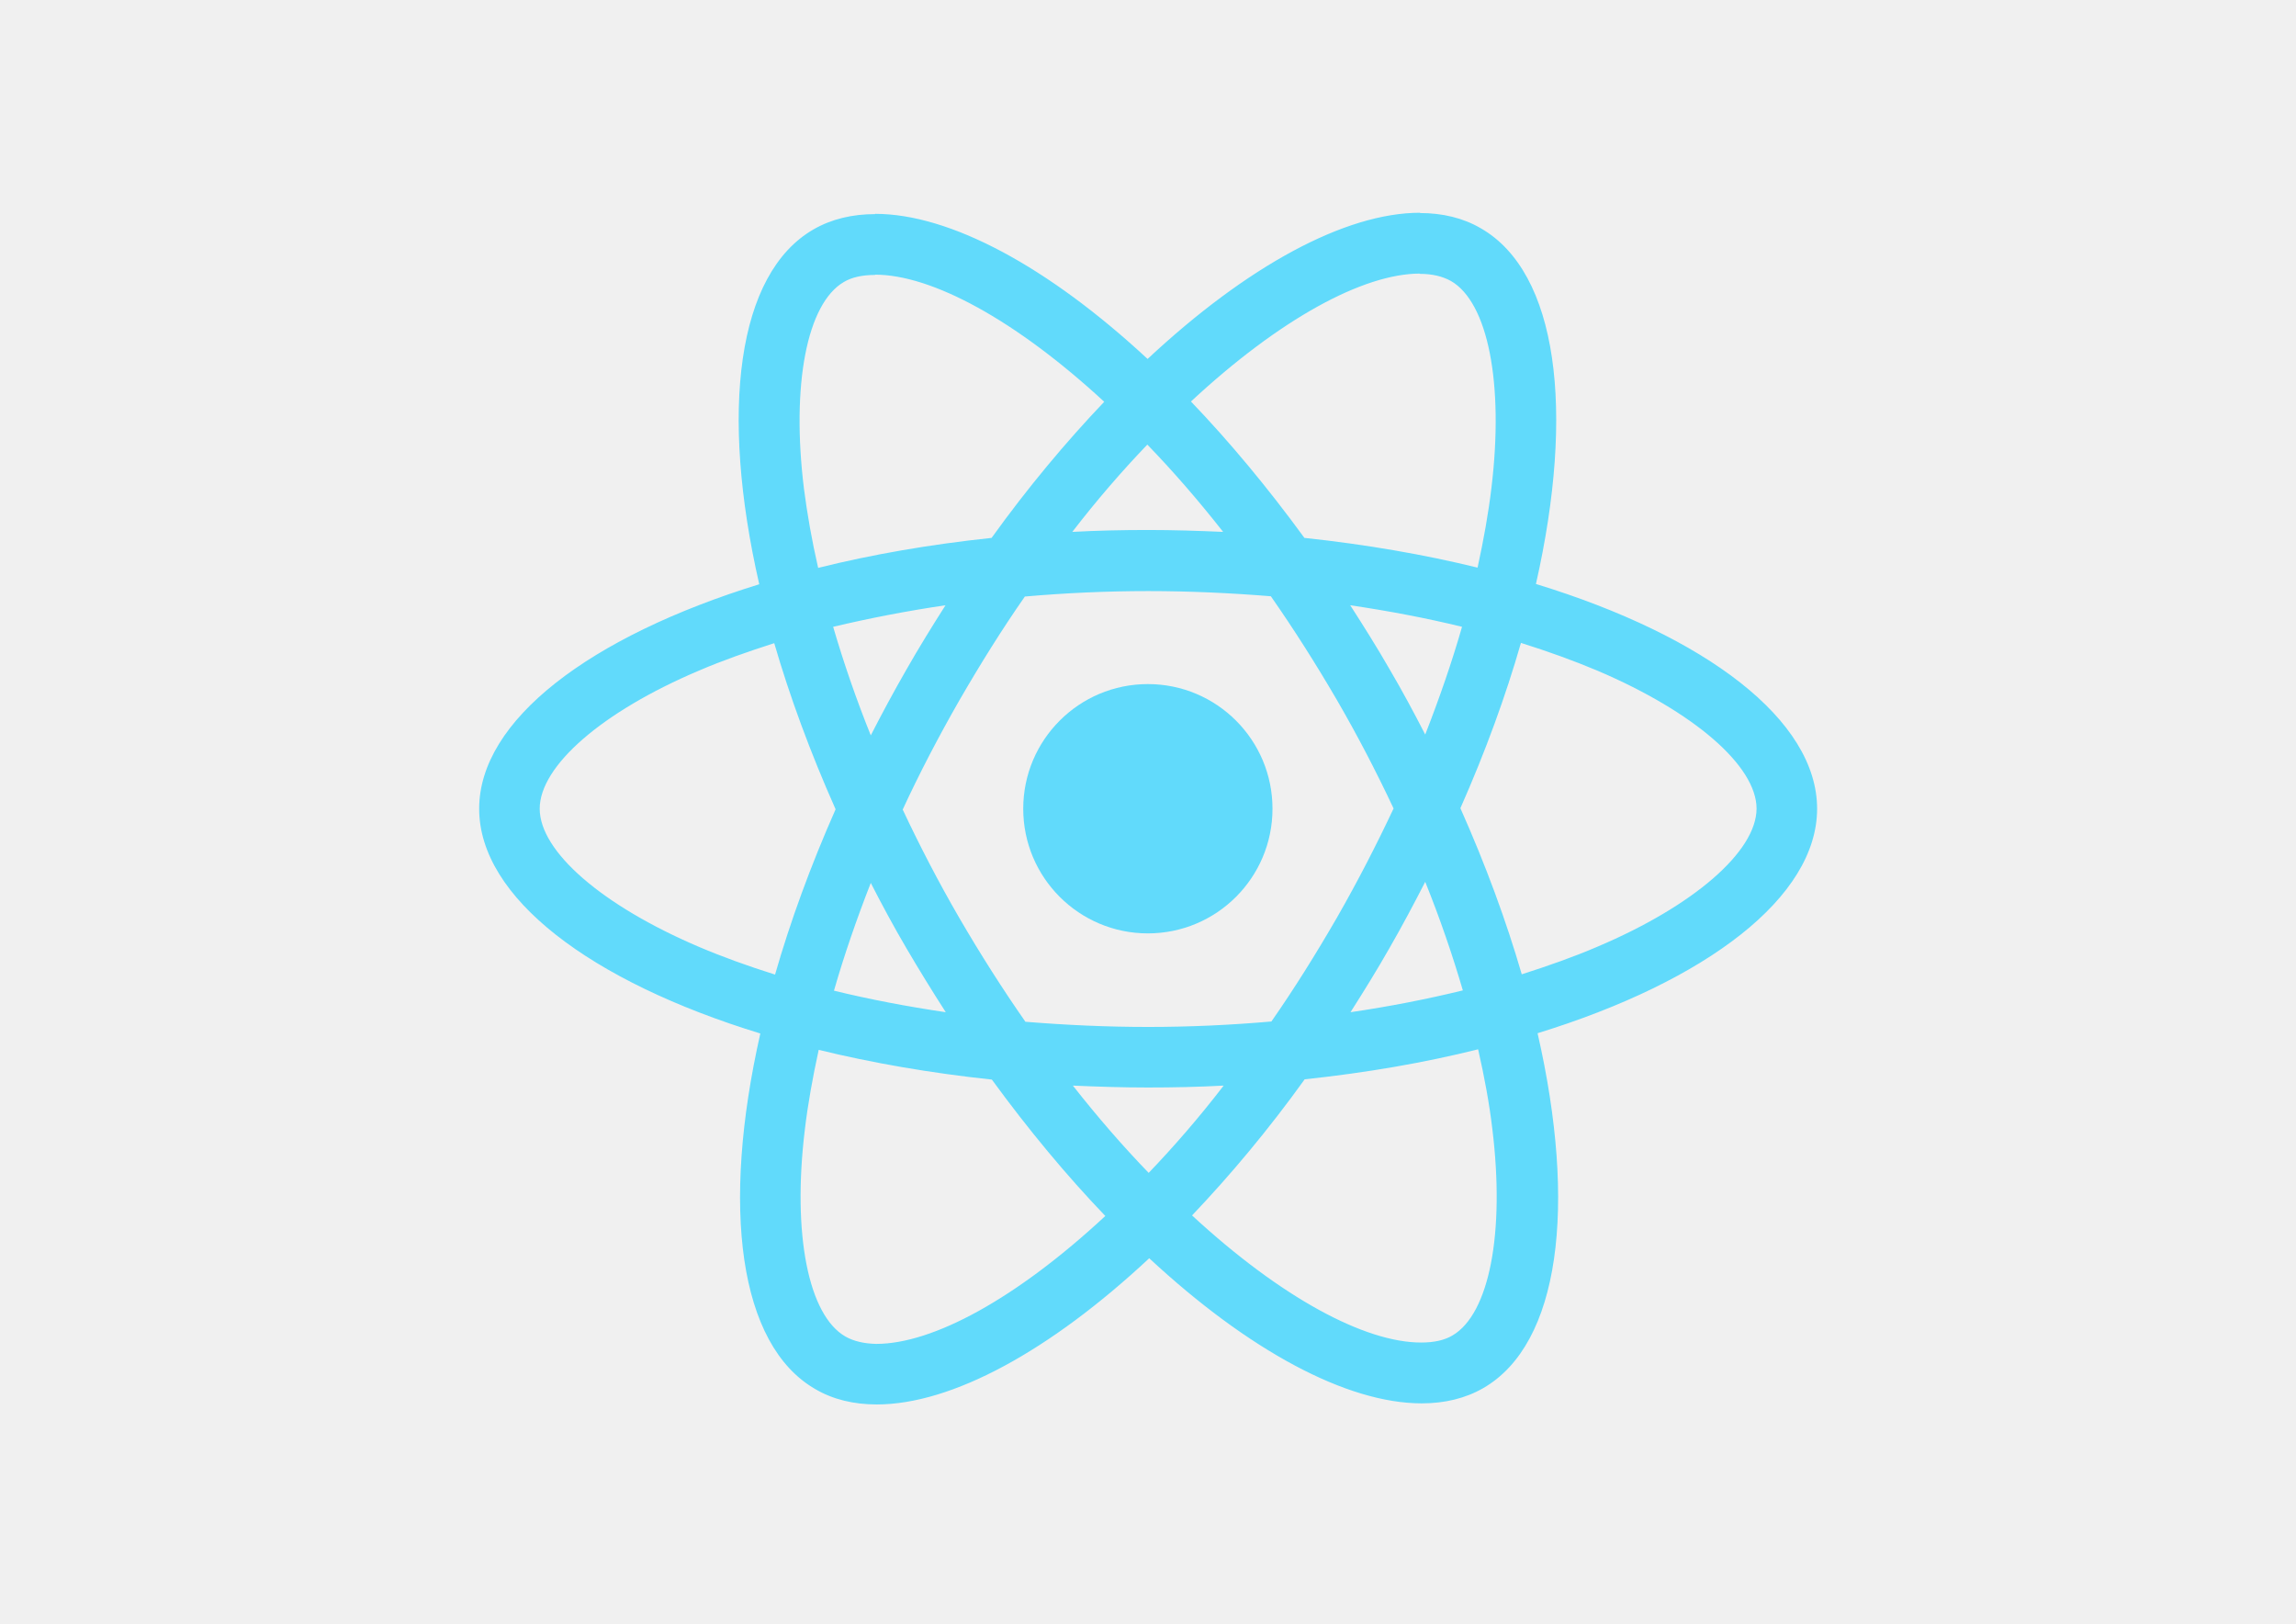
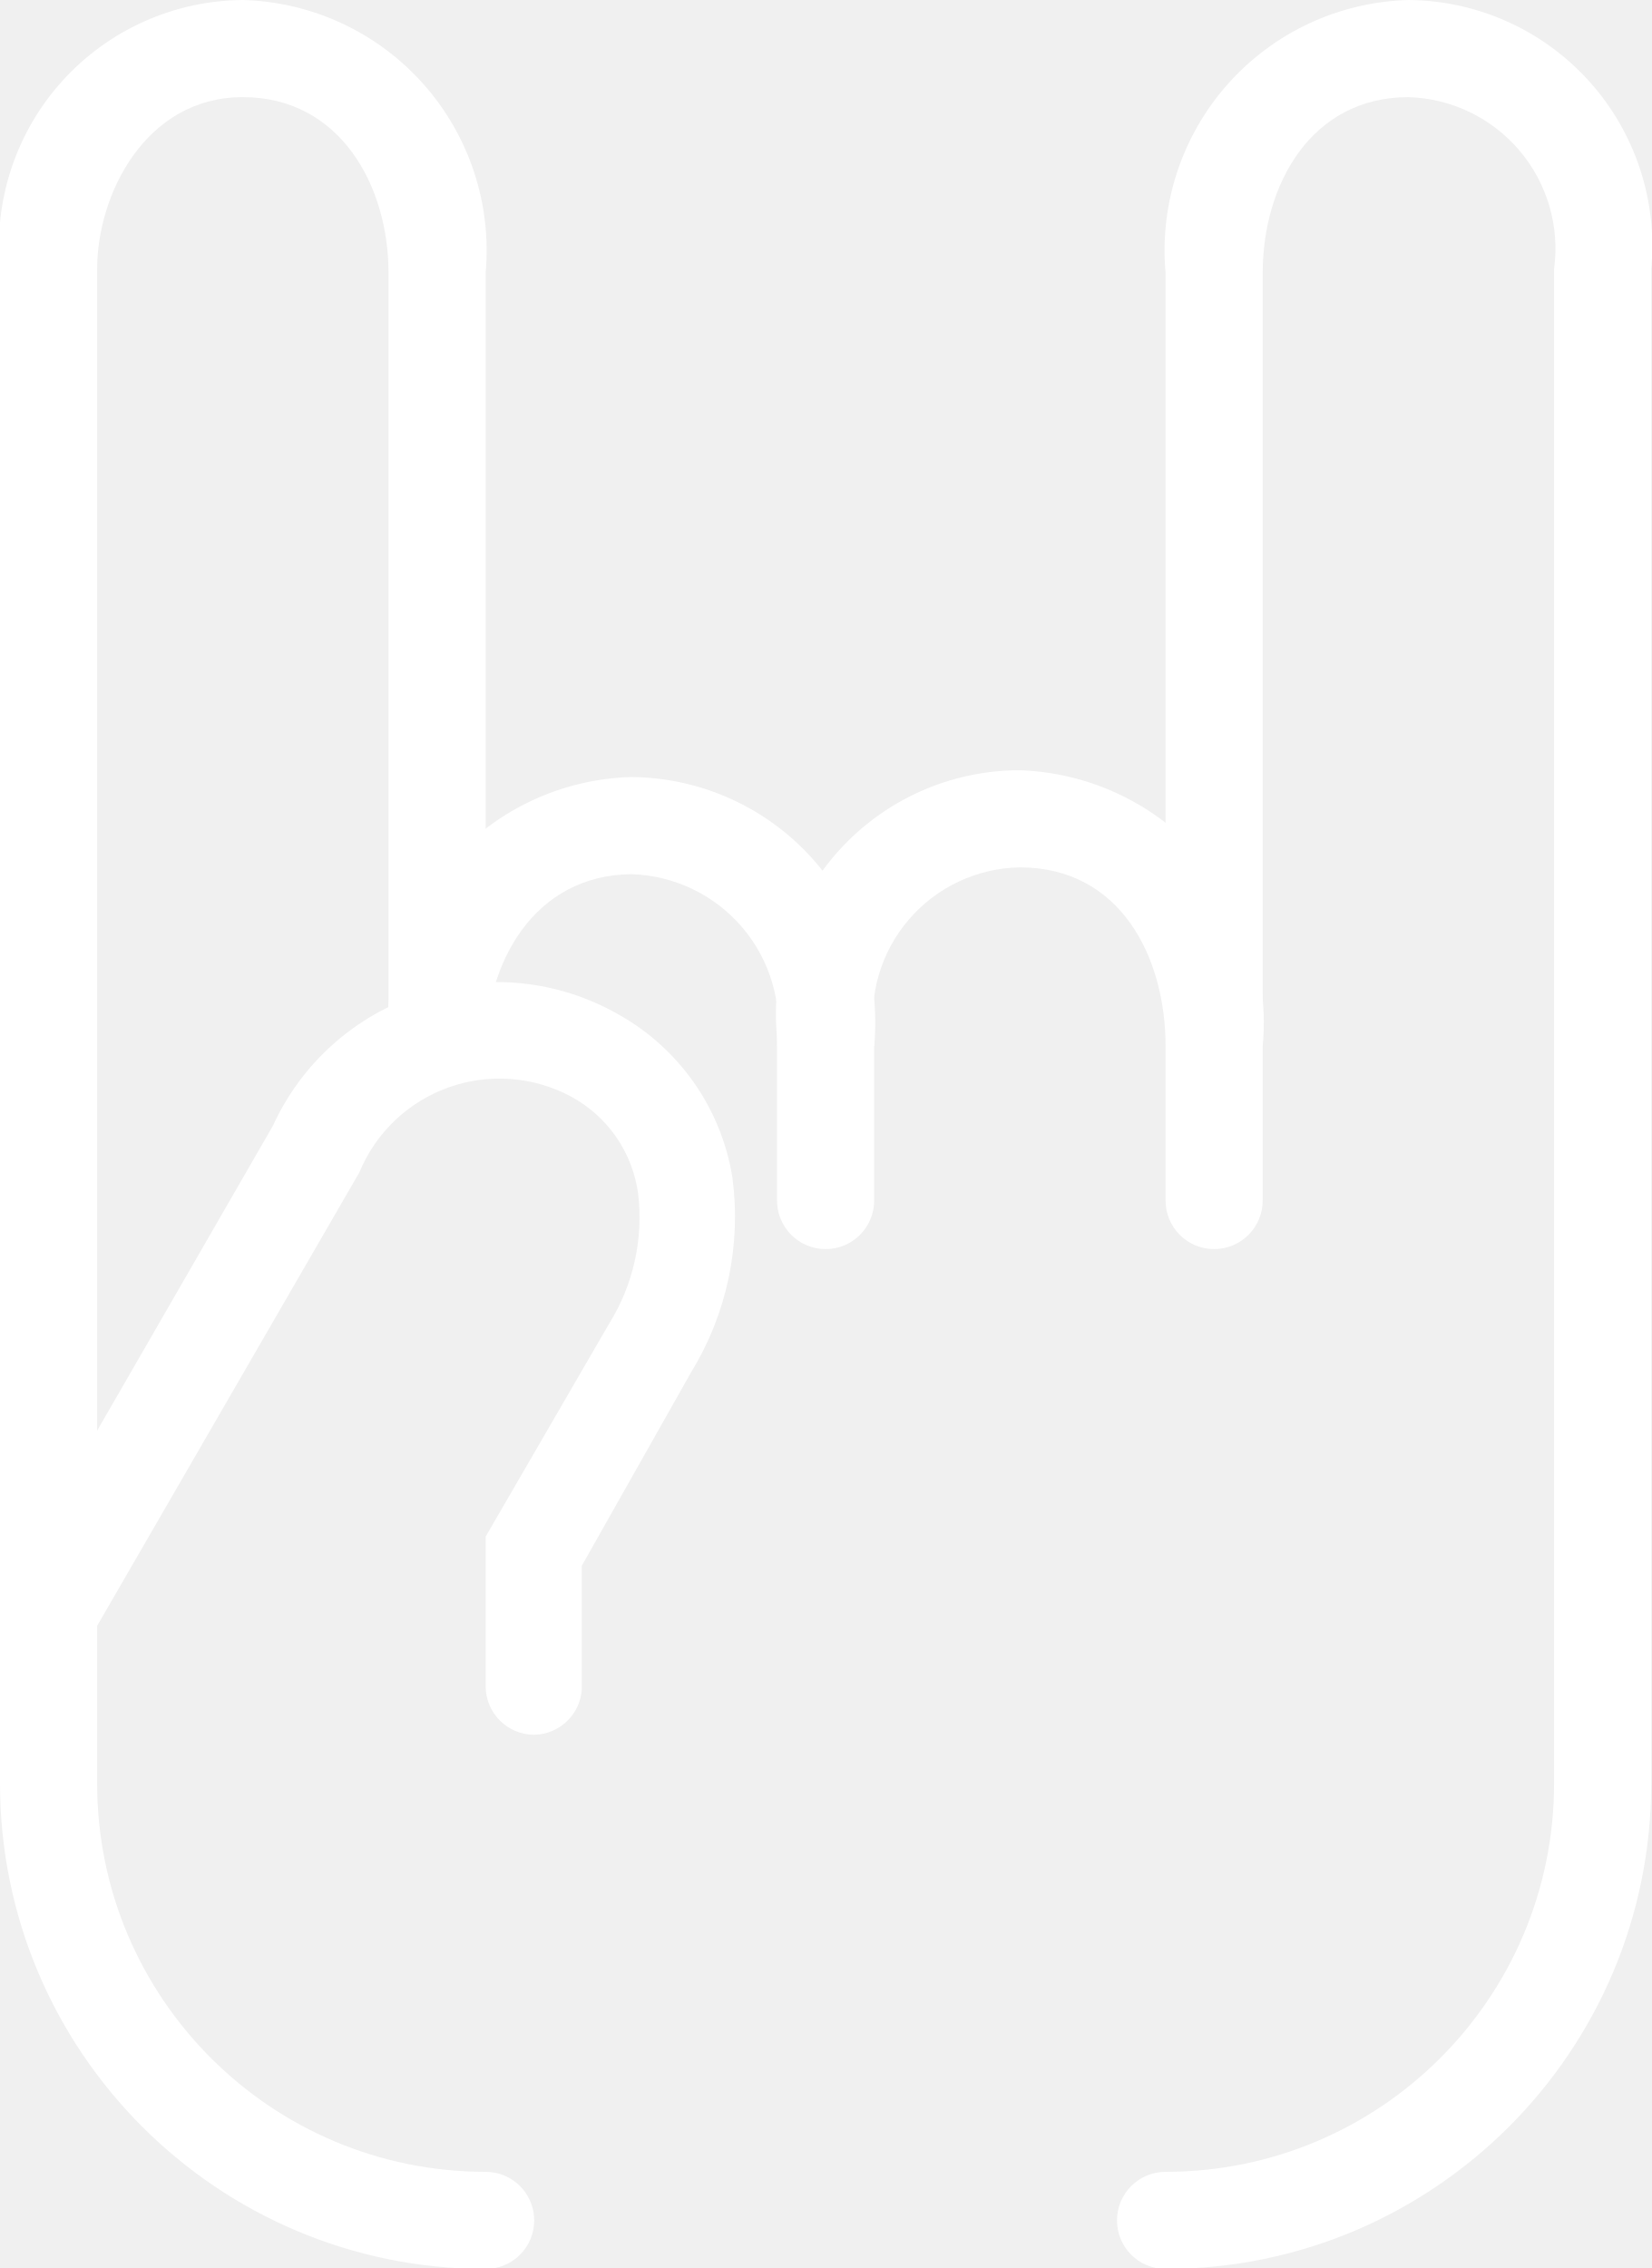
- <svg xmlns="http://www.w3.org/2000/svg" viewBox="0 0 841.9 595.3">
-   <g fill="#61DAFB">
-     <path d="M666.3 296.5c0-32.5-40.7-63.3-103.1-82.4 14.4-63.6 8-114.2-20.2-130.4-6.5-3.8-14.1-5.6-22.4-5.6v22.3c4.6 0 8.3.9 11.4 2.6 13.6 7.8 19.5 37.5 14.9 75.7-1.1 9.4-2.9 19.3-5.1 29.4-19.6-4.8-41-8.5-63.5-10.9-13.5-18.5-27.5-35.3-41.6-50 32.6-30.3 63.2-46.9 84-46.9V78c-27.5 0-63.5 19.6-99.9 53.6-36.4-33.8-72.4-53.2-99.9-53.2v22.3c20.7 0 51.4 16.5 84 46.6-14 14.7-28 31.4-41.3 49.9-22.6 2.4-44 6.1-63.6 11-2.3-10-4-19.7-5.2-29-4.7-38.2 1.1-67.9 14.6-75.8 3-1.8 6.9-2.6 11.5-2.6V78.5c-8.4 0-16 1.8-22.6 5.6-28.1 16.2-34.4 66.7-19.9 130.1-62.2 19.2-102.7 49.9-102.7 82.3 0 32.5 40.7 63.3 103.1 82.4-14.4 63.6-8 114.2 20.2 130.4 6.5 3.8 14.1 5.6 22.5 5.6 27.5 0 63.5-19.6 99.9-53.6 36.4 33.8 72.4 53.2 99.9 53.2 8.4 0 16-1.8 22.6-5.6 28.1-16.2 34.4-66.7 19.9-130.1 62-19.1 102.5-49.9 102.5-82.3zm-130.2-66.7c-3.7 12.9-8.3 26.2-13.5 39.5-4.1-8-8.4-16-13.1-24-4.6-8-9.5-15.8-14.4-23.4 14.2 2.1 27.9 4.7 41 7.9zm-45.8 106.5c-7.8 13.5-15.8 26.3-24.1 38.2-14.9 1.3-30 2-45.2 2-15.1 0-30.2-.7-45-1.9-8.3-11.9-16.4-24.6-24.2-38-7.6-13.1-14.5-26.4-20.8-39.8 6.2-13.4 13.2-26.8 20.7-39.9 7.8-13.5 15.8-26.3 24.1-38.2 14.9-1.3 30-2 45.2-2 15.1 0 30.2.7 45 1.9 8.3 11.9 16.4 24.6 24.2 38 7.6 13.1 14.5 26.4 20.8 39.8-6.3 13.4-13.2 26.8-20.7 39.9zm32.3-13c5.4 13.4 10 26.8 13.8 39.8-13.1 3.2-26.9 5.9-41.2 8 4.9-7.7 9.8-15.6 14.4-23.7 4.6-8 8.9-16.1 13-24.1zM421.2 430c-9.3-9.6-18.6-20.3-27.8-32 9 .4 18.2.7 27.5.7 9.4 0 18.7-.2 27.8-.7-9 11.7-18.3 22.4-27.5 32zm-74.4-58.9c-14.2-2.1-27.9-4.7-41-7.9 3.7-12.9 8.3-26.2 13.5-39.5 4.1 8 8.4 16 13.1 24 4.7 8 9.5 15.8 14.4 23.4zM420.7 163c9.3 9.6 18.6 20.3 27.8 32-9-.4-18.2-.7-27.5-.7-9.4 0-18.7.2-27.8.7 9-11.7 18.3-22.4 27.5-32zm-74 58.9c-4.9 7.7-9.8 15.6-14.4 23.7-4.6 8-8.9 16-13 24-5.4-13.4-10-26.8-13.8-39.8 13.1-3.1 26.9-5.8 41.2-7.9zm-90.5 125.2c-35.4-15.1-58.3-34.9-58.3-50.6 0-15.7 22.9-35.6 58.3-50.6 8.6-3.7 18-7 27.7-10.1 5.7 19.6 13.2 40 22.5 60.9-9.2 20.8-16.6 41.1-22.2 60.6-9.9-3.1-19.3-6.5-28-10.2zM310 490c-13.6-7.8-19.5-37.5-14.9-75.7 1.1-9.4 2.9-19.3 5.1-29.4 19.6 4.8 41 8.5 63.5 10.9 13.5 18.5 27.5 35.3 41.6 50-32.6 30.3-63.2 46.9-84 46.9-4.5-.1-8.3-1-11.3-2.7zm237.2-76.2c4.7 38.2-1.1 67.9-14.6 75.8-3 1.8-6.9 2.6-11.5 2.6-20.7 0-51.4-16.5-84-46.6 14-14.7 28-31.4 41.3-49.9 22.6-2.4 44-6.1 63.6-11 2.3 10.1 4.1 19.8 5.2 29.1zm38.5-66.7c-8.6 3.7-18 7-27.7 10.1-5.7-19.6-13.2-40-22.5-60.9 9.2-20.8 16.6-41.1 22.2-60.6 9.9 3.1 19.3 6.5 28.1 10.2 35.4 15.1 58.3 34.9 58.3 50.6-.1 15.7-23 35.6-58.4 50.6zM320.8 78.4z" />
-     <circle cx="420.9" cy="296.5" r="45.7" />
-     <path d="M520.5 78.1z" />
-   </g>
+ <svg xmlns="http://www.w3.org/2000/svg" id="Layer_1" data-name="Layer 1" viewBox="0 0 17 23.35">
+   <defs>
+     <style>.cls-1{fill:#fff;}</style>
+   </defs>
+   <path class="cls-1" d="M16,13.18a.5.5,0,0,1-.5-.5V11.09c0-.91-.46-1.84-1.5-1.84A1.54,1.54,0,0,0,12.5,11a.5.5,0,0,1-1,0A2.51,2.51,0,0,1,14,8.25a2.6,2.6,0,0,1,2.5,2.84v1.58A.5.5,0,0,1,16,13.18Z" transform="translate(-3.5 -0.32)" />
+   <path class="cls-1" d="M8.5,11.13h-1A2.58,2.58,0,0,1,10,8.32a2.53,2.53,0,0,1,2.5,2.77h-1A1.56,1.56,0,0,0,10,9.32C9,9.33,8.5,10.23,8.5,11.13Z" transform="translate(-3.5 -0.32)" />
+   <path class="cls-1" d="M8.5,23.68a5,5,0,0,1-5-5V3.09A2.53,2.53,0,0,1,6,.32,2.58,2.58,0,0,1,8.5,3.13v7.55a.5.5,0,1,1-1,0V3.13C7.5,2.23,7,1.32,6,1.32s-1.5,1-1.5,1.77V18.68a4,4,0,0,0,4,4,.5.5,0,0,1,0,1Z" transform="translate(-3.5 -0.32)" />
+   <path class="cls-1" d="M9,18.18a.5.5,0,0,1-.5-.5V16.14l1.27-2.19a2.07,2.07,0,0,0,.3-1.34,1.34,1.34,0,0,0-.69-1,1.56,1.56,0,0,0-2.18.78L4.43,17.18a.5.5,0,1,1-.87-.5l2.75-4.77a2.53,2.53,0,0,1,3.55-1.15,2.35,2.35,0,0,1,1.18,1.68,3.06,3.06,0,0,1-.42,2l-1.13,2v1.27A.5.5,0,0,1,9,18.18Z" transform="translate(-3.5 -0.32)" />
+   <path class="cls-1" d="M15.5,23.68a.5.5,0,1,1,0-1,4,4,0,0,0,4-4V3.09A1.56,1.56,0,0,0,18,1.32c-1,0-1.5.9-1.5,1.81v7.55a.5.5,0,1,1-1,0V3.13A2.58,2.58,0,0,1,18,.32a2.53,2.53,0,0,1,2.5,2.77V18.68A5,5,0,0,1,15.5,23.68Z" transform="translate(-3.5 -0.32)" />
+   <path class="cls-1" d="M12,13.18a.5.5,0,0,1-.5-.5v-2a.5.5,0,0,1,1,0v2A.5.5,0,0,1,12,13.18Z" transform="translate(-3.5 -0.32)" />
</svg>
